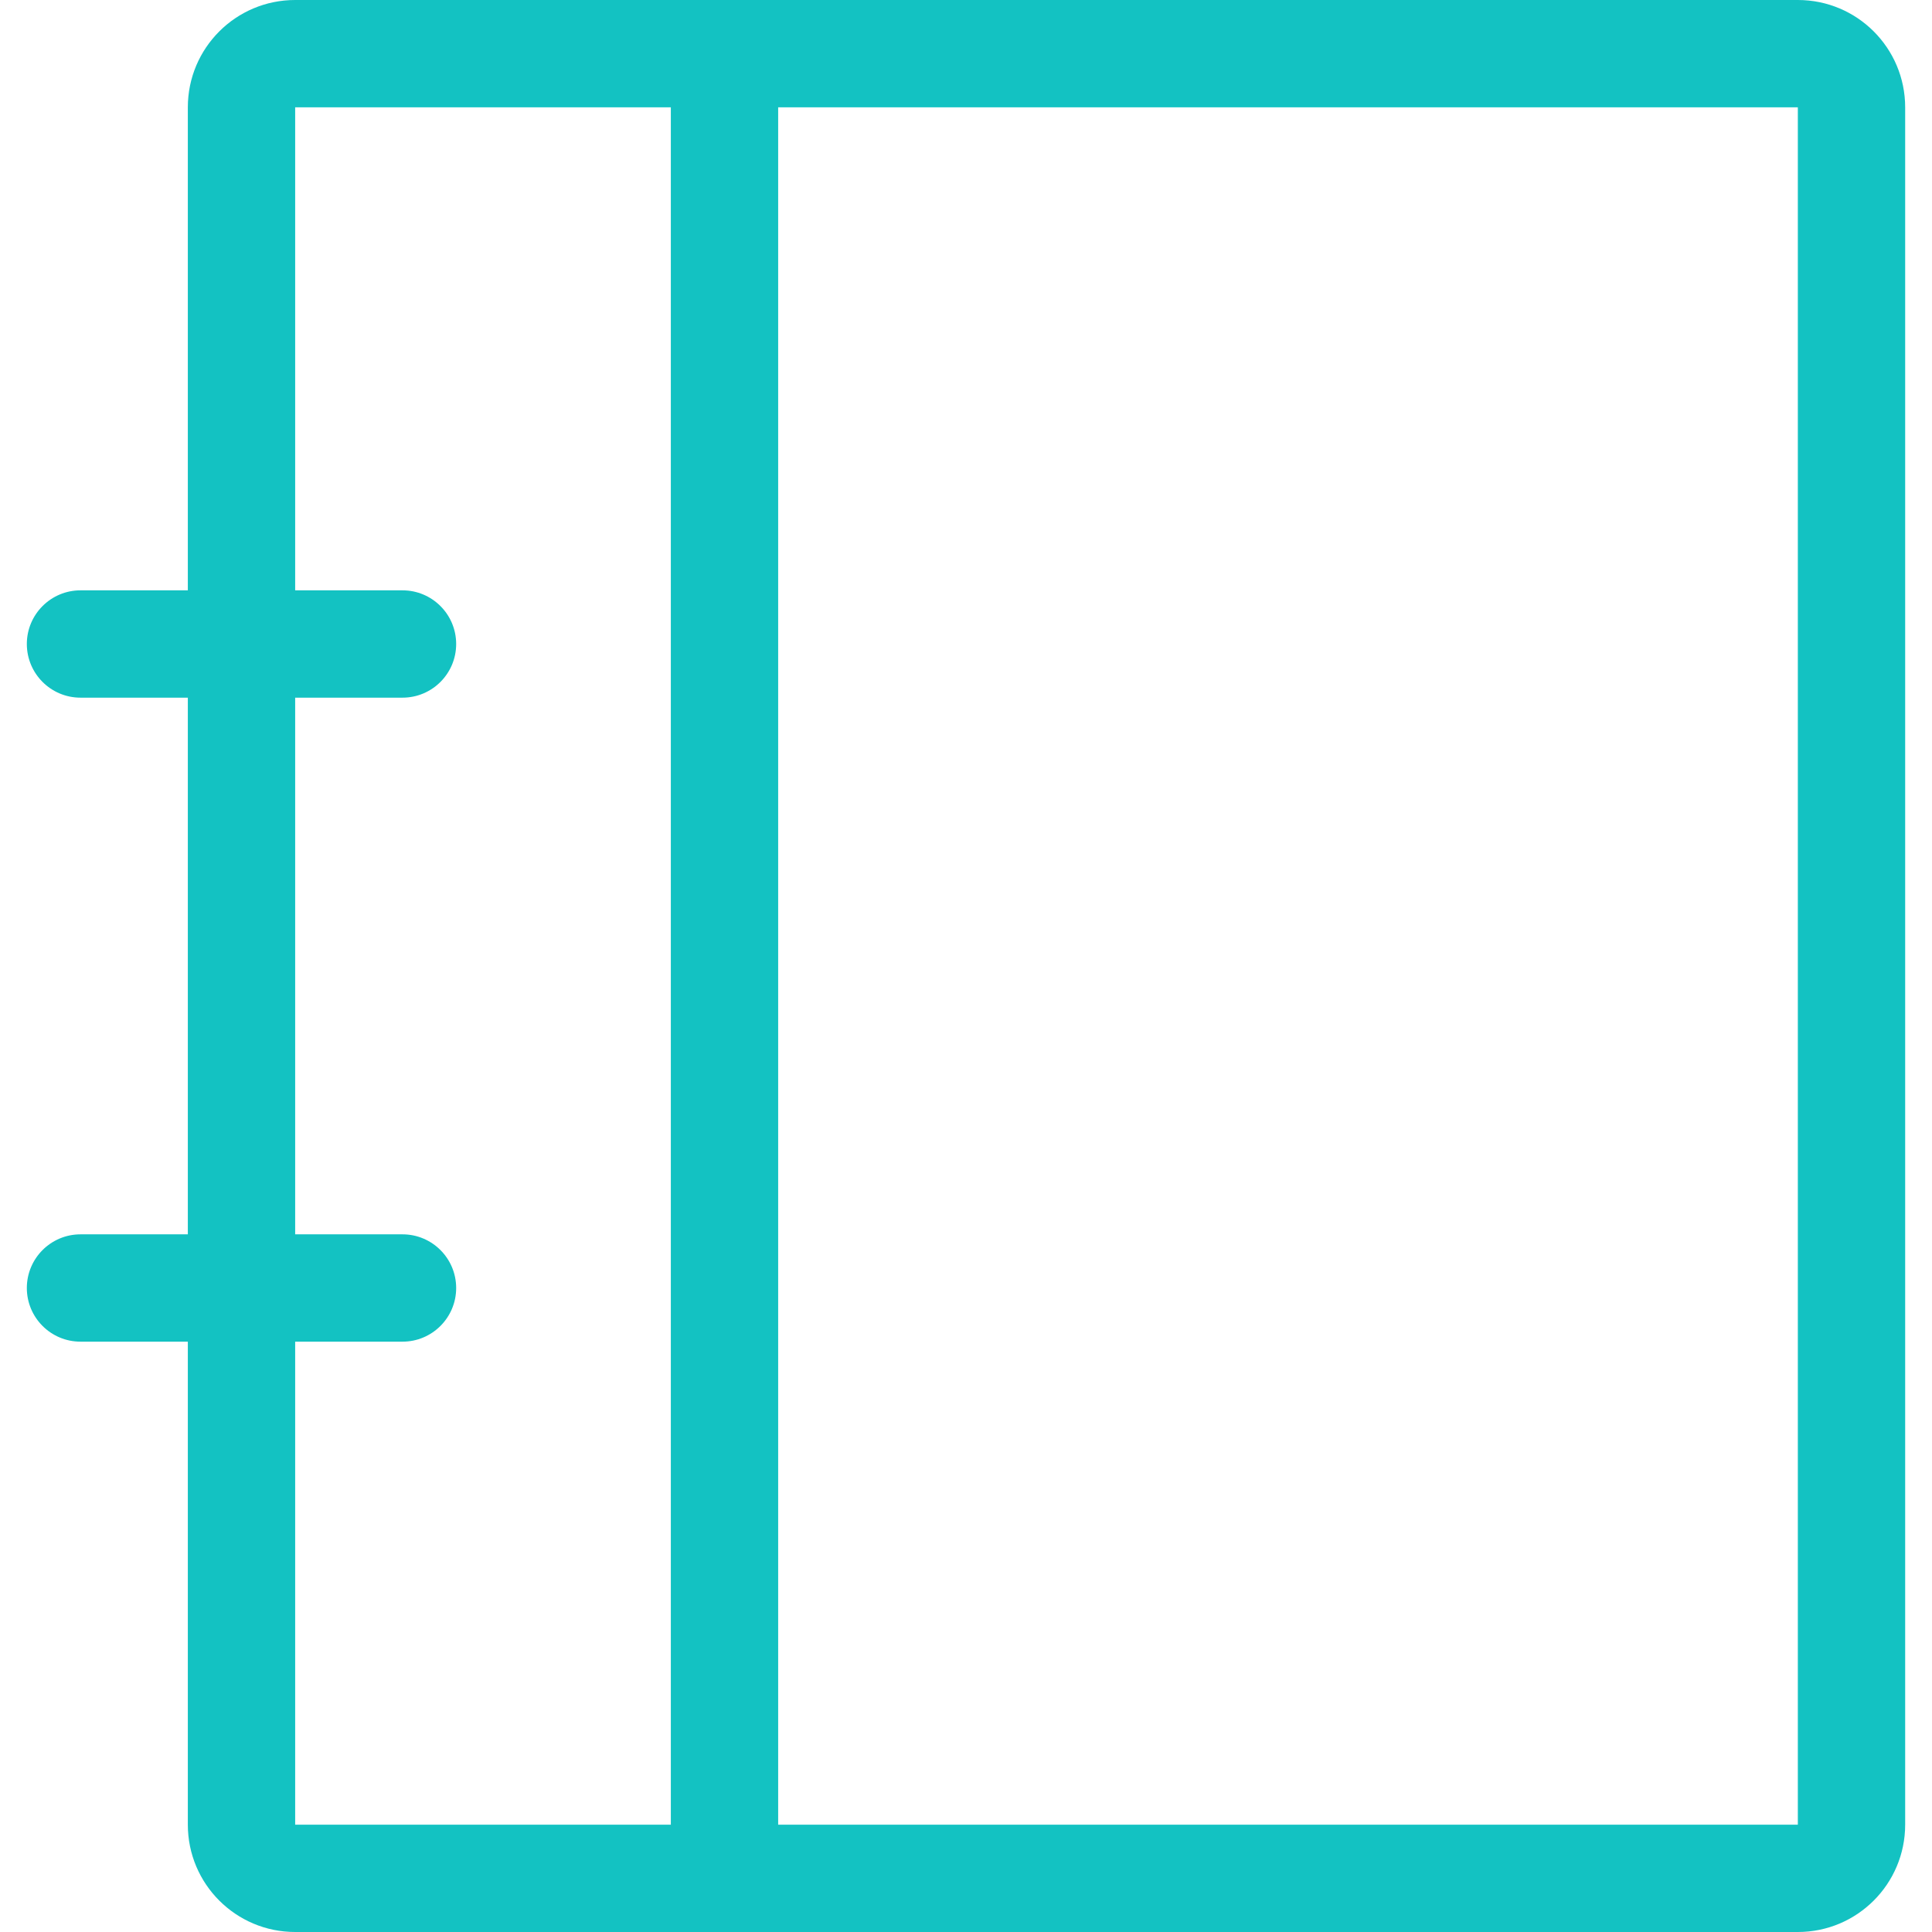
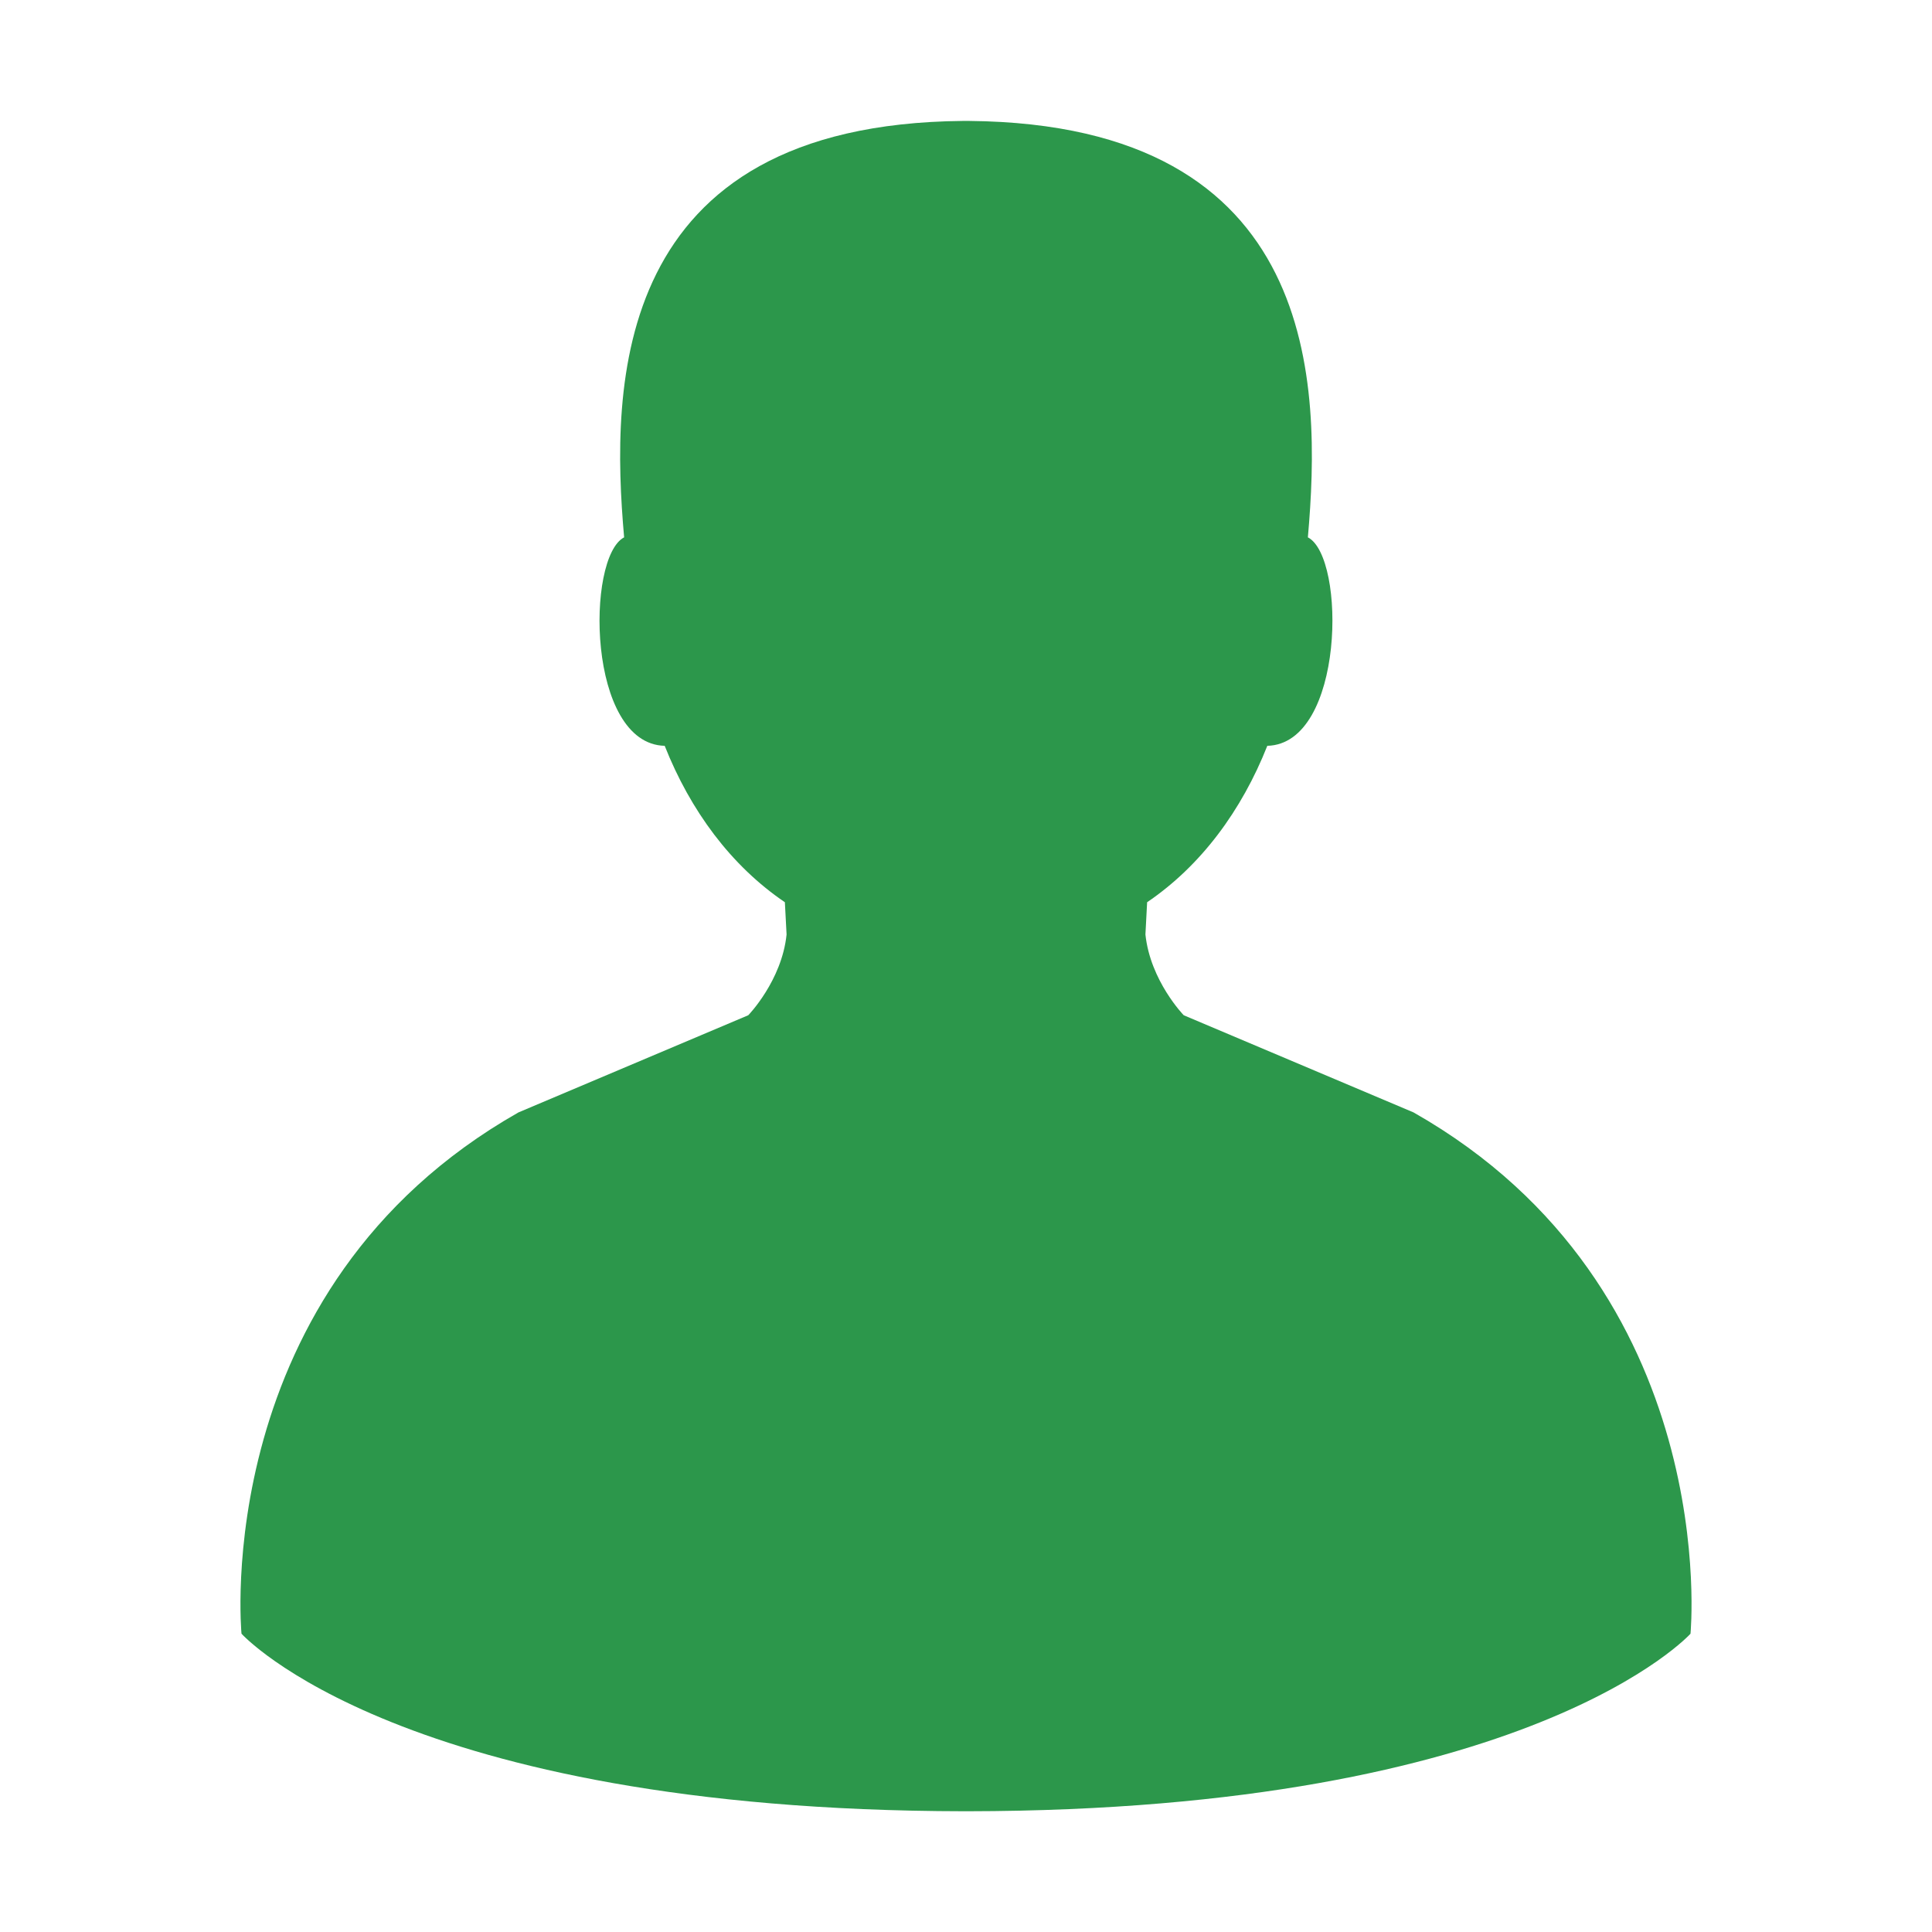
- <svg xmlns="http://www.w3.org/2000/svg" t="1609239346984" class="icon" viewBox="0 0 1024 1024" version="1.1" p-id="4368" width="200" height="200">
+ <svg xmlns="http://www.w3.org/2000/svg" t="1612350740759" class="icon" viewBox="0 0 1024 1024" version="1.1" p-id="6327" width="200" height="200">
  <defs>
    <style type="text/css" />
  </defs>
-   <path d="M952.889 1024 156.444 1024C125.013 1024 99.556 998.542 99.556 967.111L99.556 711.111 42.667 711.111C26.965 711.111 14.222 698.368 14.222 682.667 14.222 666.965 26.965 654.222 42.667 654.222L99.556 654.222 99.556 369.778 42.667 369.778C26.965 369.778 14.222 357.035 14.222 341.333 14.222 325.632 26.965 312.889 42.667 312.889L99.556 312.889 99.556 56.889C99.556 25.458 125.013 0 156.444 0L952.889 0C984.32 0 1009.778 25.458 1009.778 56.889L1009.778 967.111C1009.778 998.542 984.32 1024 952.889 1024ZM355.556 56.889 156.444 56.889 156.444 312.889 213.333 312.889C229.035 312.889 241.778 325.632 241.778 341.333 241.778 357.035 229.035 369.778 213.333 369.778L156.444 369.778 156.444 654.222 213.333 654.222C229.035 654.222 241.778 666.965 241.778 682.667 241.778 698.368 229.035 711.111 213.333 711.111L156.444 711.111 156.444 967.111 355.556 967.111 355.556 56.889ZM952.889 56.889 412.444 56.889 412.444 967.111 952.889 967.111 952.889 56.889Z" p-id="4369" fill="#13C2C2" />
+   <path d="M749.2 589.6l-121.8-51.5s-17.7-18.2-20.3-42.8l0.9-17.1c28.6-19.4 50.1-48.6 63.7-82.9 41-1 41.8-100 21.5-110.5 7.1-80.5 7-218.9-179.4-220.7h-3.6c-186.3 1.8-186.5 140.2-179.4 220.7-20.3 10.6-19.6 109.5 21.5 110.5 13.6 34.3 35.1 63.5 63.7 82.9l0.9 17.1c-2.5 24.5-20.3 42.8-20.3 42.8l-121.8 51.5C110.3 683 128 865.9 128 865.9s84.5 93.7 383 94.1h2c298.5-0.4 383-94.1 383-94.1S913.7 683 749.2 589.6z" fill="#2C974B" p-id="6328" />
</svg>
